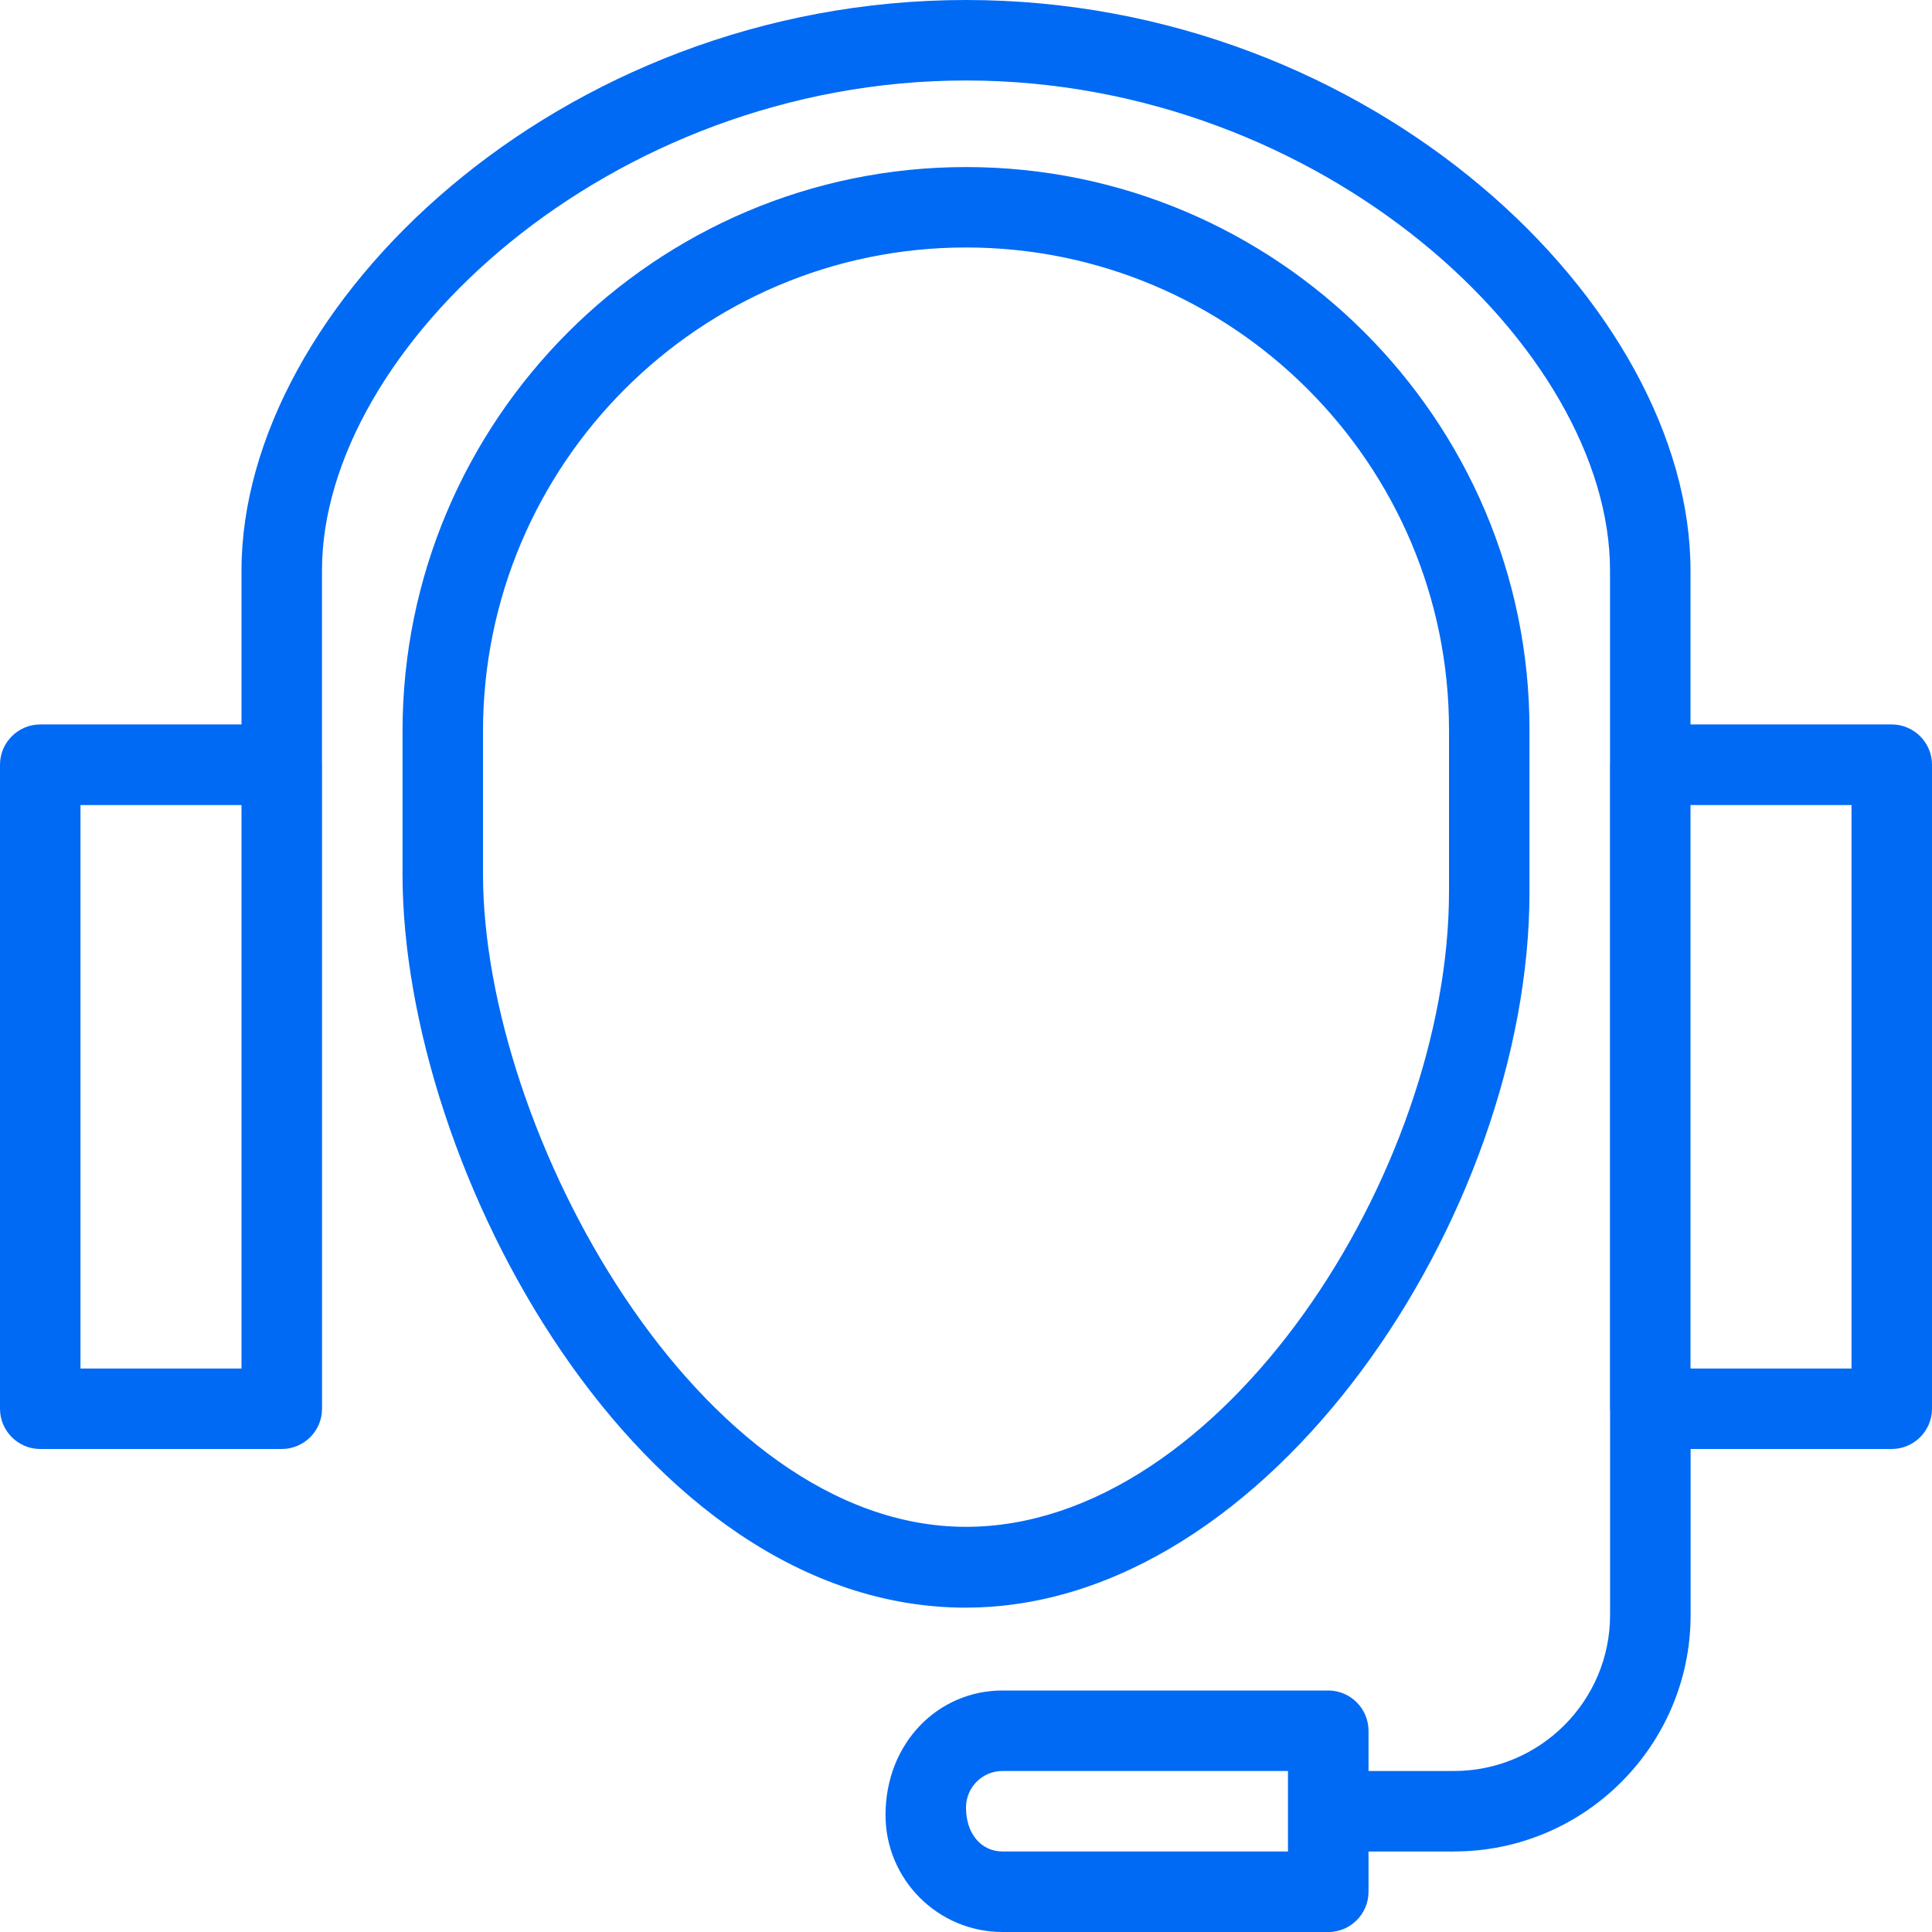
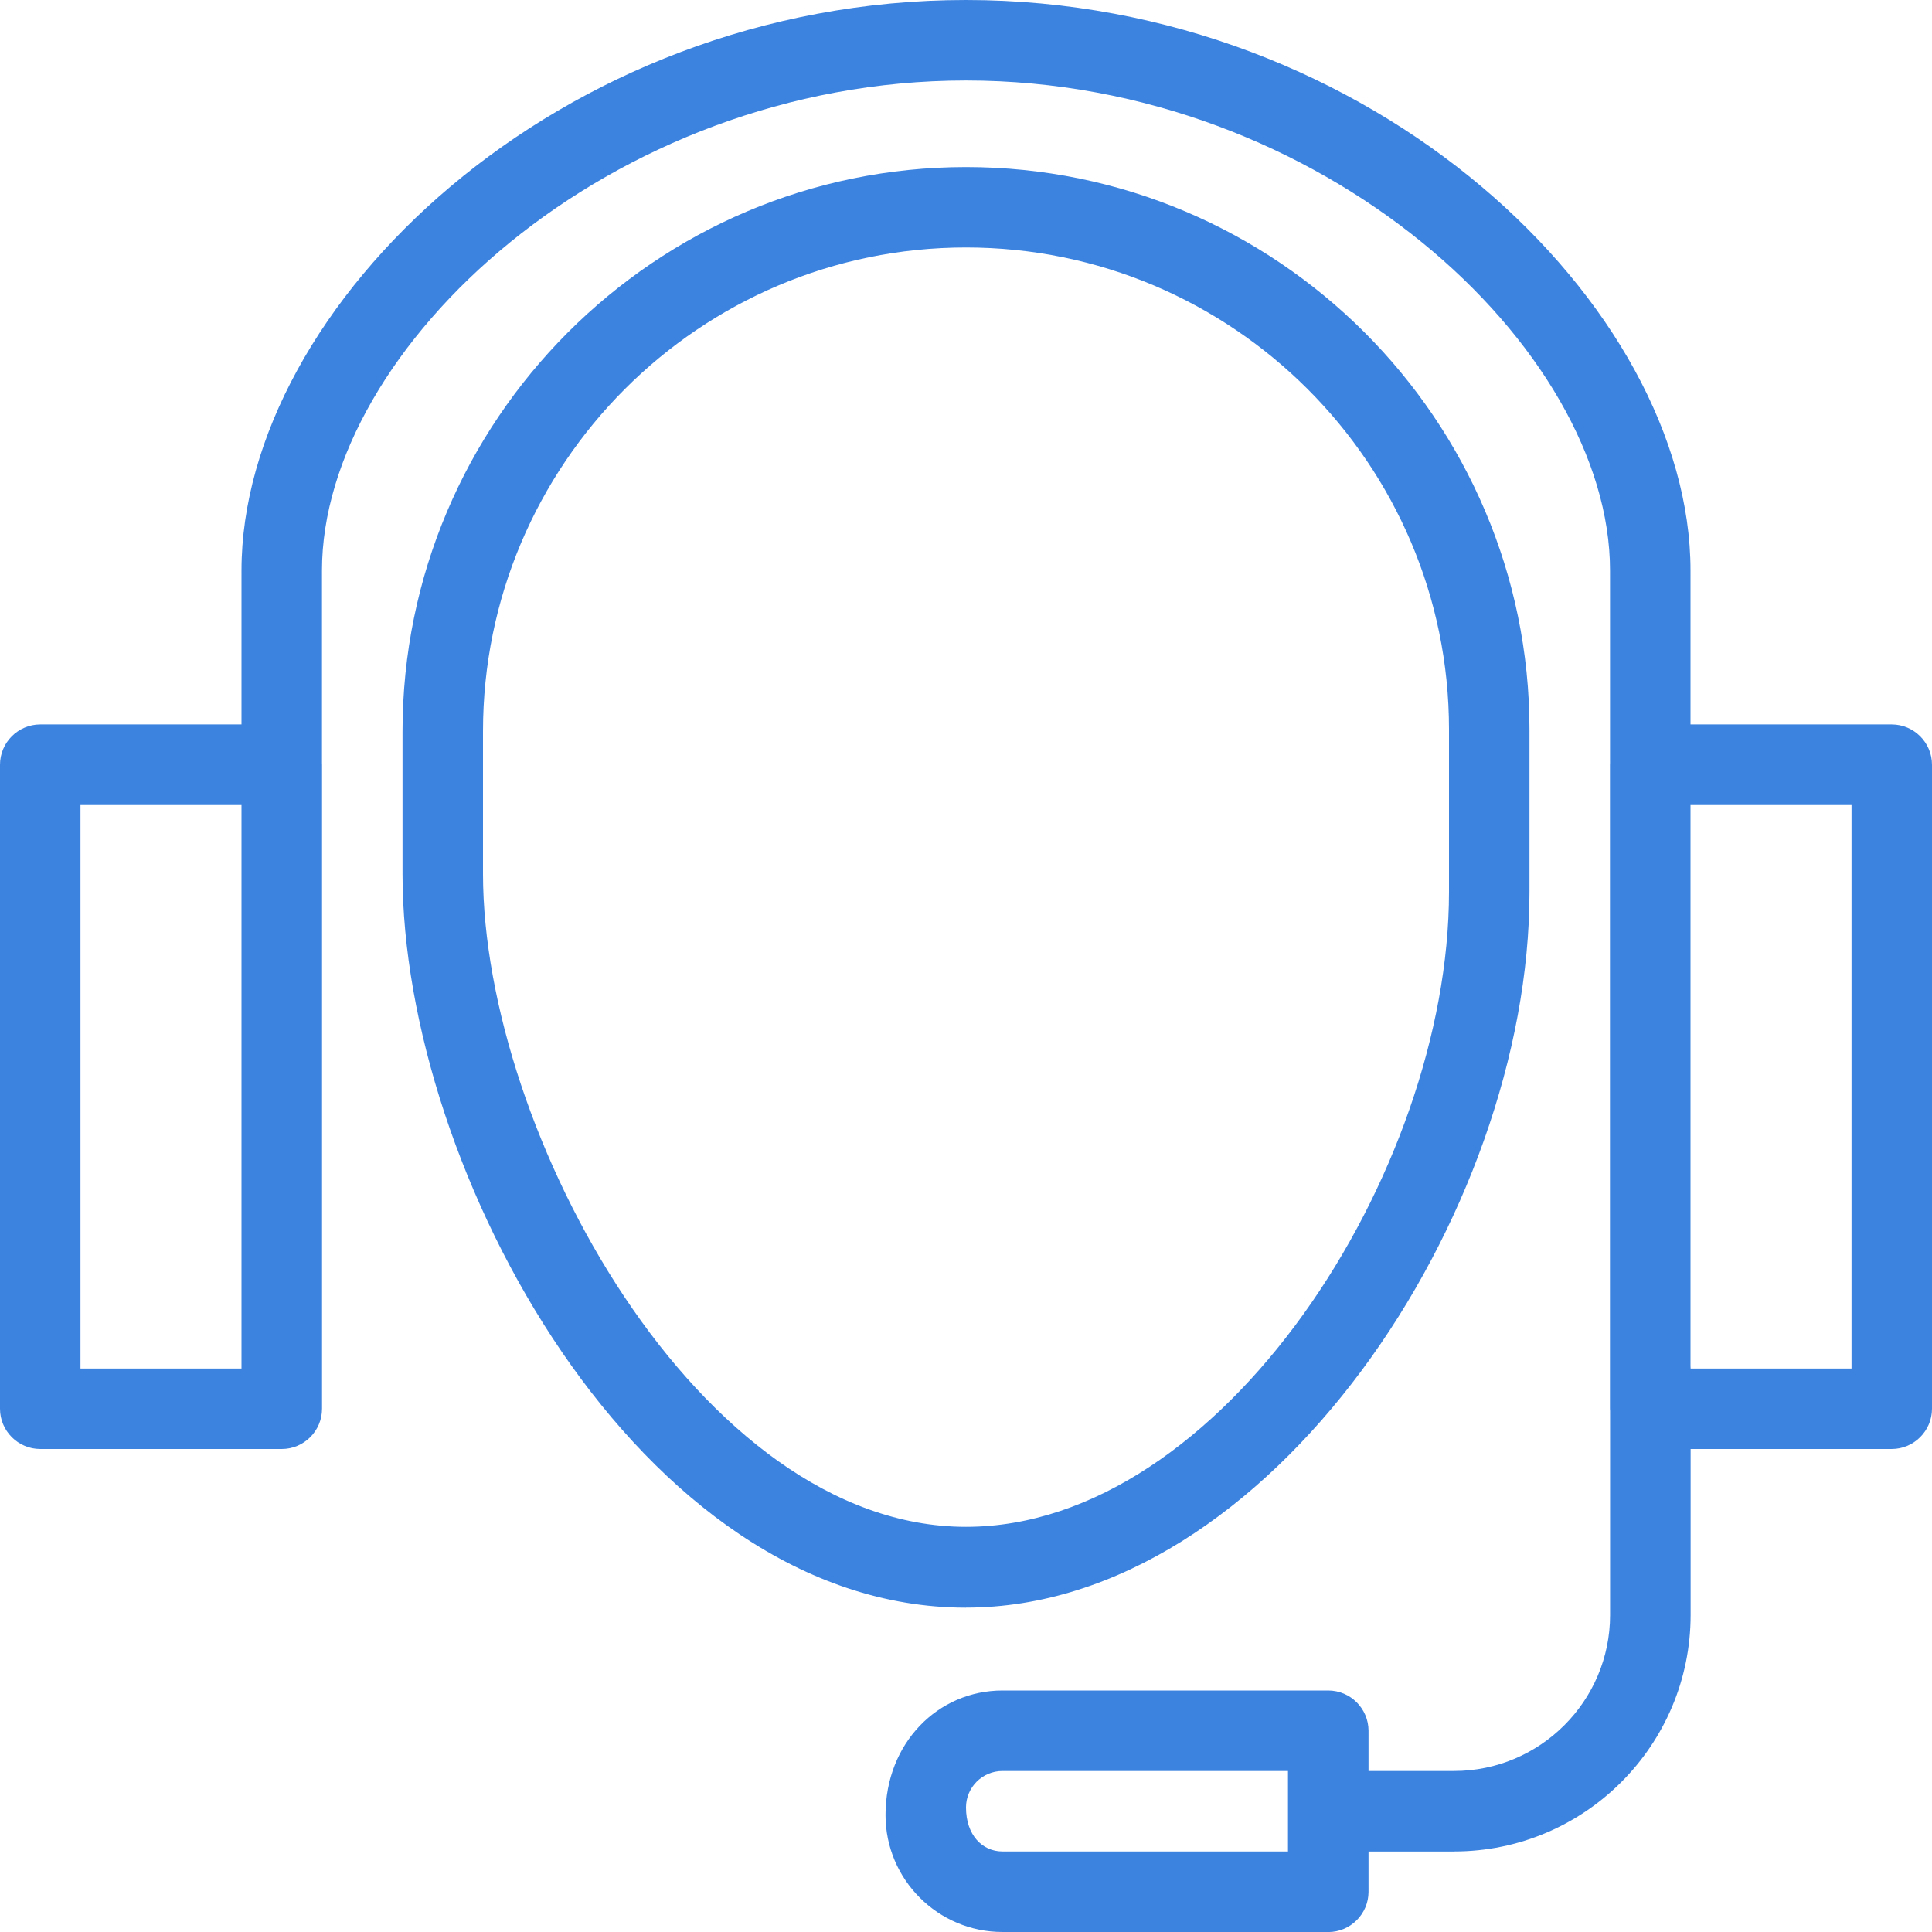
- <svg xmlns="http://www.w3.org/2000/svg" role="presentation" version="1.1" fill="#016af4" width="40" height="40" viewBox="0 0 32 32">
+ <svg xmlns="http://www.w3.org/2000/svg" role="presentation" version="1.1" fill="#3c83e0" width="40" height="40" viewBox="0 0 32 32">
  <path d="M28 13.333h-1.333v-3.885c0-3.676-4.757-8.115-10.667-8.115s-10.667 4.439-10.667 8.115v3.885h-1.333v-3.885c0-4.367 5.243-9.448 12-9.448s12 5.081 12 9.448v3.885zM31.333 24h-4c-0.367 0-0.667-0.3-0.667-0.667v-10.667c0-0.367 0.3-0.667 0.667-0.667h4c0.367 0 0.667 0.3 0.667 0.667v10.667c0 0.367-0.3 0.667-0.667 0.667zM28 22.667h2.667v-9.333h-2.667v9.333zM4.667 24h-4c-0.368 0-0.667-0.3-0.667-0.667v-10.667c0-0.367 0.299-0.667 0.667-0.667h4c0.368 0 0.667 0.3 0.667 0.667v10.667c0 0.367-0.299 0.667-0.667 0.667zM1.333 22.667h2.667v-9.333h-2.667v9.333zM16 26.628c-5.415 0-9.333-7.257-9.333-12.151v-2.363c0-5.153 4.187-9.347 9.333-9.347 5.145 0 9.333 4.183 9.333 9.317v2.695c0 5.332-4.307 11.848-9.333 11.848zM16 4.099c-4.412 0-8 3.593-8 8.013v2.361c0 4.271 3.584 10.816 8 10.816 4.233 0 8-5.88 8-10.517v-2.692c0-4.397-3.588-7.981-8-7.981zM22 32h-5.396c-1.068 0-1.937-0.869-1.937-1.937 0-1.193 0.869-2.063 1.937-2.063h5.396c0.367 0 0.667 0.3 0.667 0.667v2.667c0 0.367-0.3 0.667-0.667 0.667zM16.604 29.333c-0.333 0-0.604 0.271-0.604 0.604 0 0.459 0.271 0.729 0.604 0.729h4.729v-1.333h-4.729zM24.084 30.667h-1.417c-0.367 0-0.667-0.3-0.667-0.667s0.3-0.667 0.667-0.667h1.417c1.424 0 2.584-1.159 2.584-2.584v-4.083c0-0.367 0.299-0.667 0.667-0.667s0.667 0.3 0.667 0.667v4.084c-0.001 2.161-1.759 3.916-3.917 3.916z" />
</svg>
